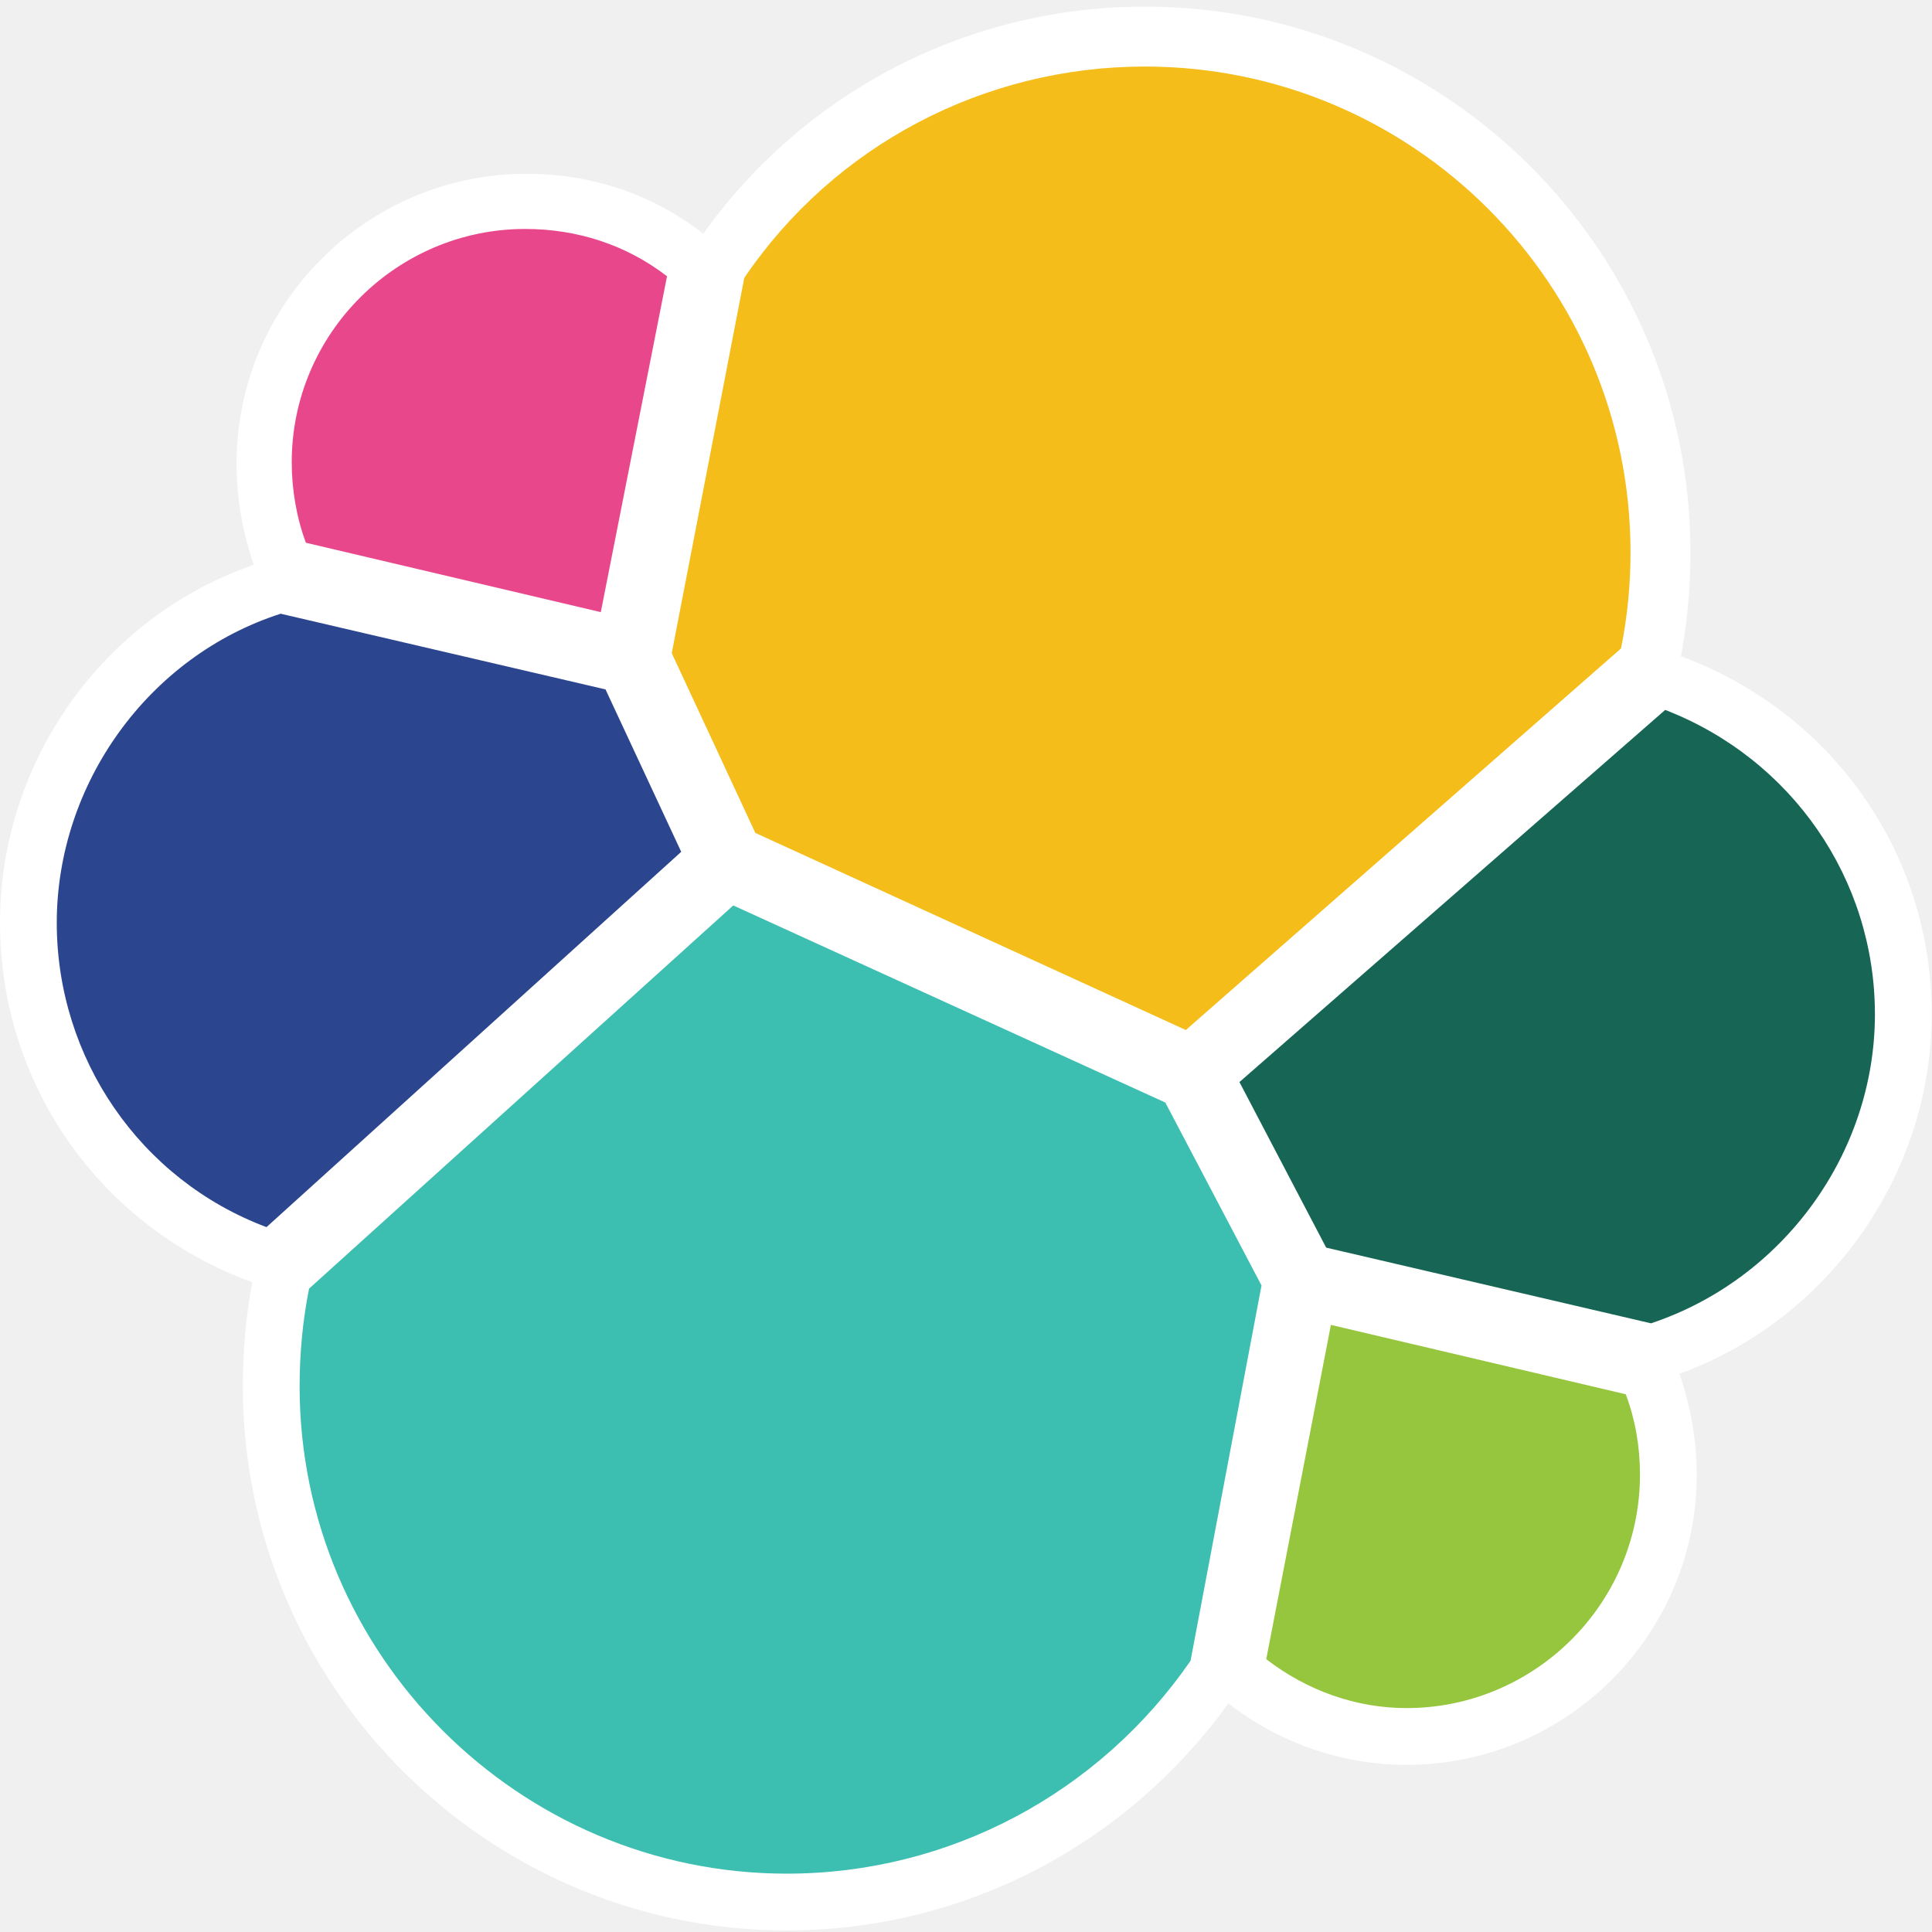
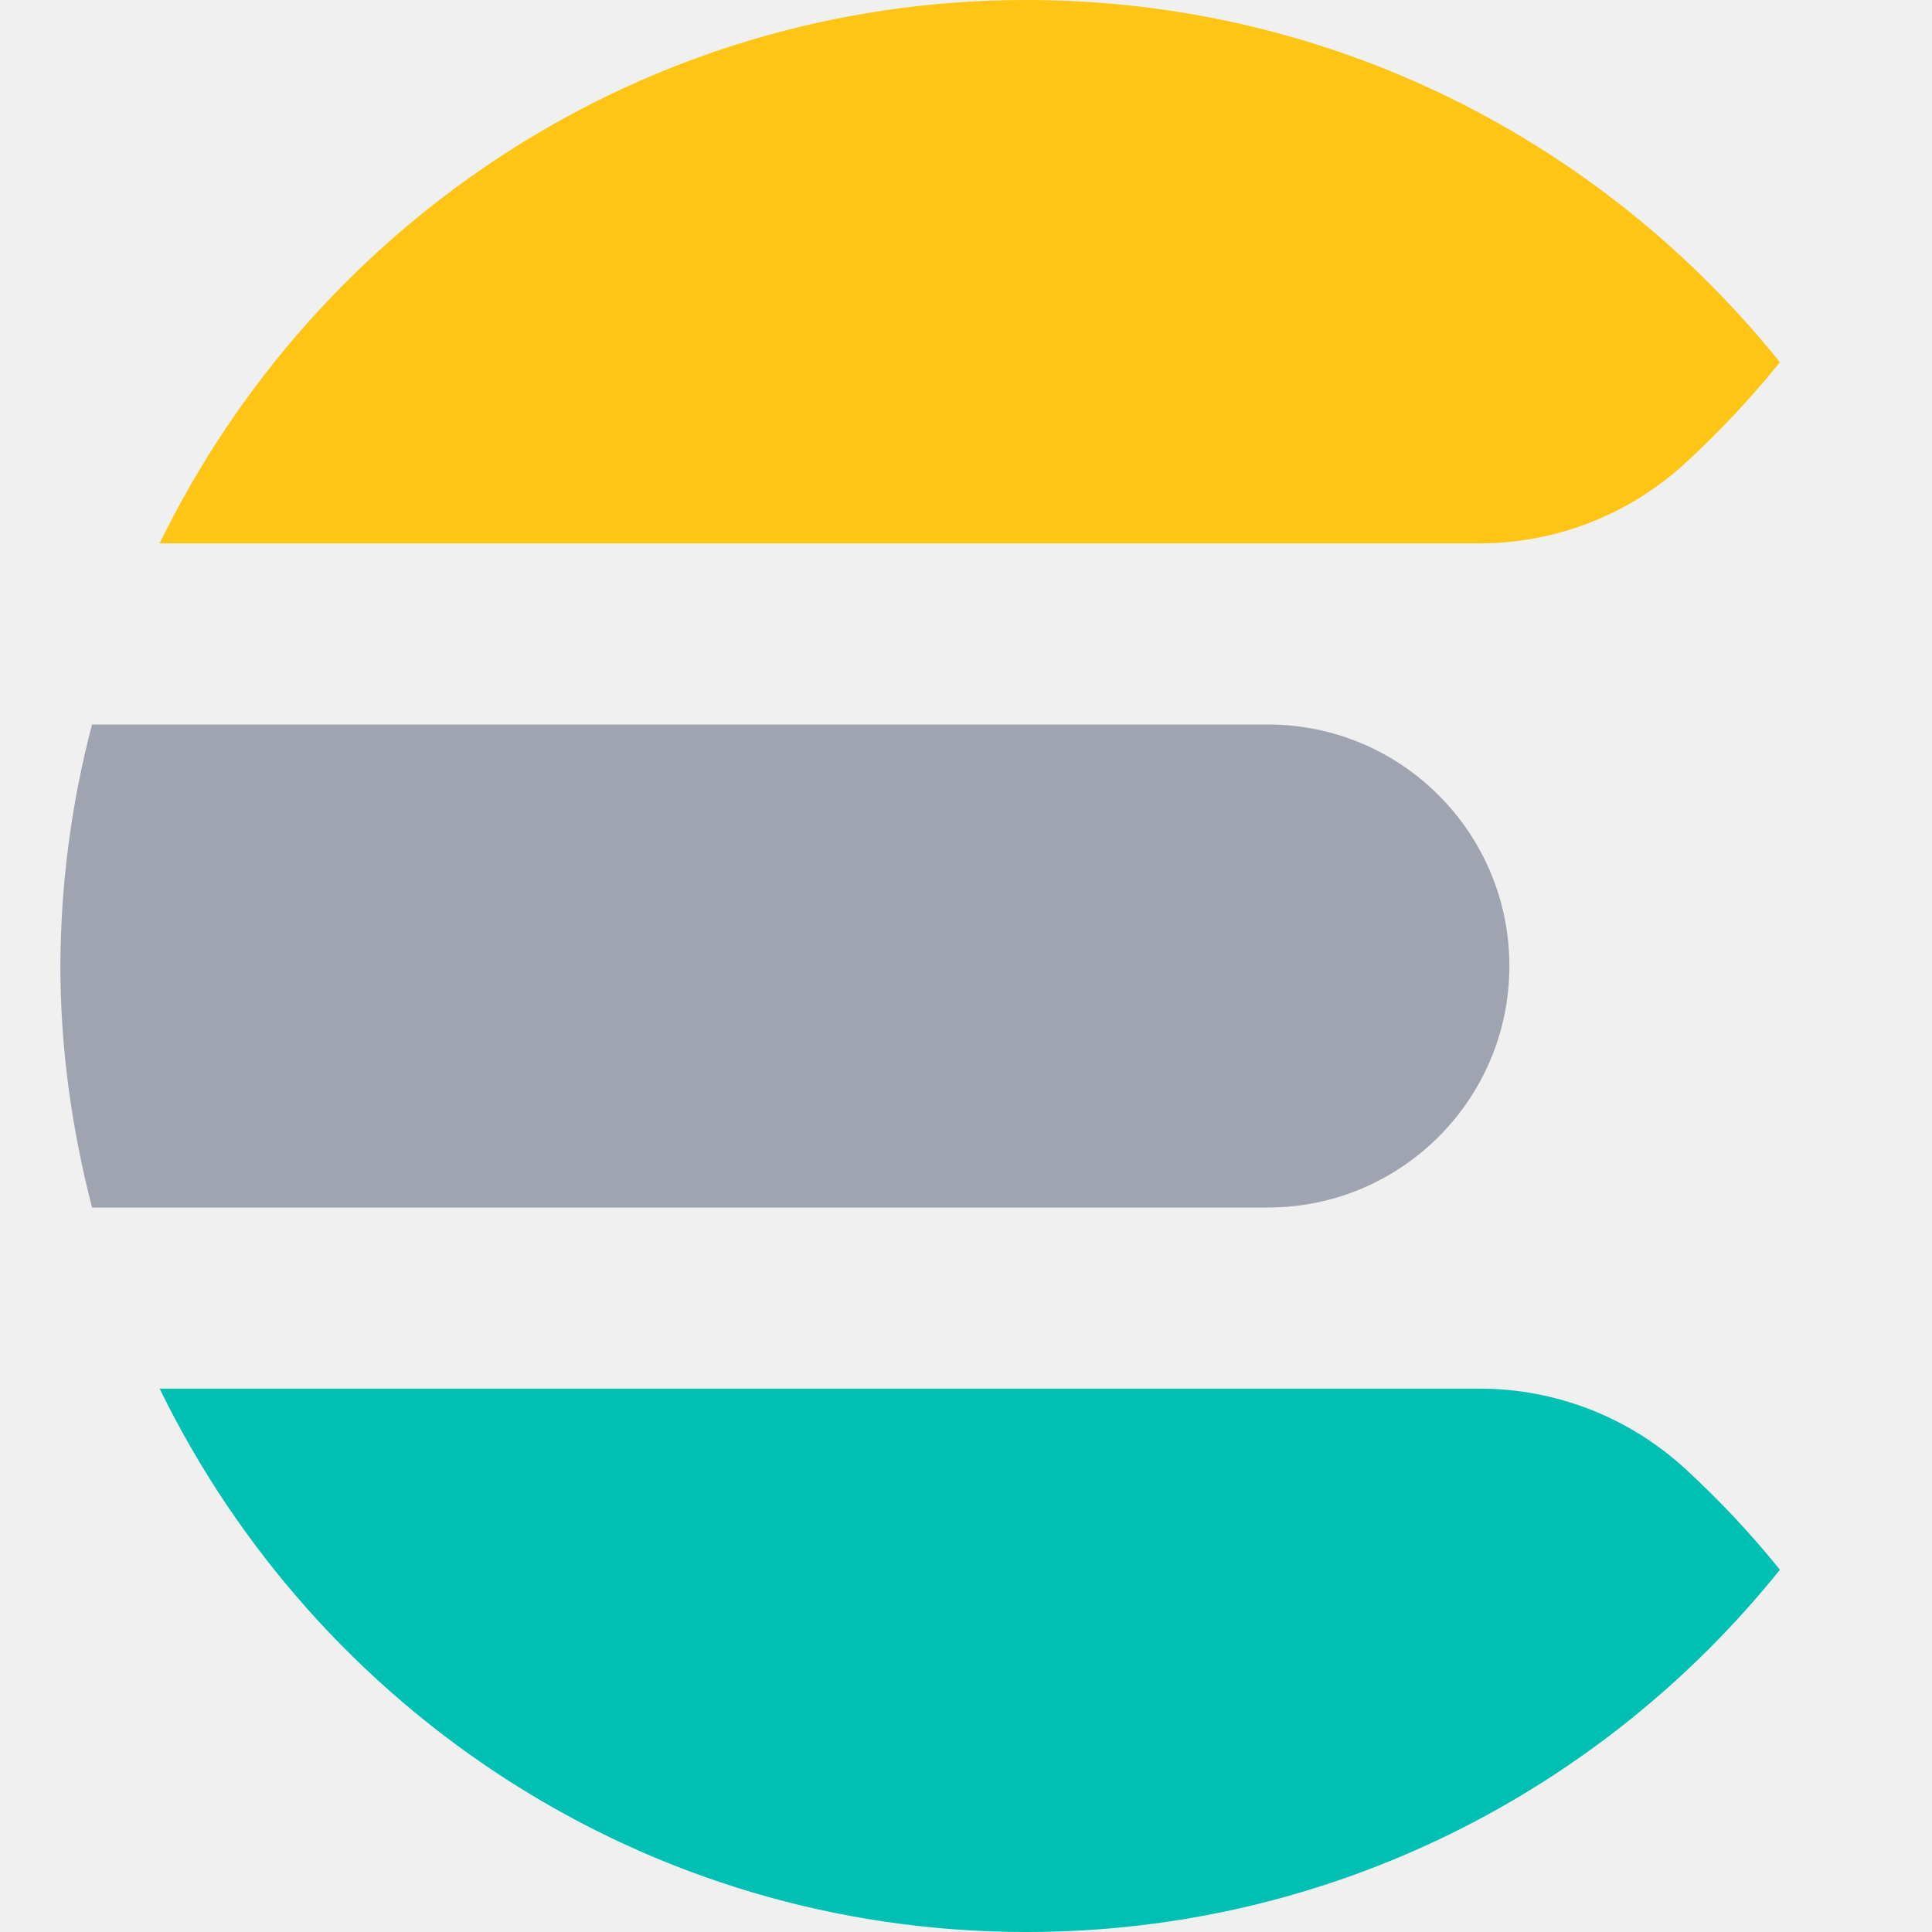
- <svg xmlns="http://www.w3.org/2000/svg" width="2500" height="2500" preserveAspectRatio="xMinYMin meet" viewBox="0 0 256 256">
-   <path fill="#FFF" d="M255.96 134.393c0-21.521-13.373-40.117-33.223-47.43a75 75 0 0 0 1.253-13.791c0-39.909-32.386-72.295-72.295-72.295-23.193 0-44.923 11.074-58.505 30.088-6.686-5.224-14.835-7.94-23.402-7.94-21.104 0-38.446 17.133-38.446 38.446 0 4.597.836 9.194 2.298 13.373C13.582 81.739 0 100.962 0 122.274c0 21.522 13.373 40.327 33.431 47.64q-1.253 6.582-1.253 13.79c0 39.7 32.386 72.087 72.086 72.087 23.402 0 44.924-11.283 58.505-30.088 6.686 5.223 15.044 8.149 23.611 8.149 21.104 0 38.446-17.134 38.446-38.446 0-4.597-.836-9.194-2.298-13.373 19.64-7.104 33.431-26.327 33.431-47.64z" />
-   <path fill="#F4BD19" d="m100.085 110.364 57.043 26.119 57.669-50.565a64.3 64.3 0 0 0 1.253-12.746c0-35.52-28.834-64.355-64.355-64.355-21.313 0-41.162 10.447-53.072 27.998l-9.612 49.73 11.074 23.82z" />
-   <path fill="#3CBEB1" d="M40.953 170.75c-.835 4.179-1.253 8.567-1.253 12.955 0 35.52 29.043 64.564 64.564 64.564 21.522 0 41.372-10.656 53.49-28.208l9.403-49.729-12.746-24.238-57.251-26.118z" />
-   <path fill="#E9478C" d="m40.536 71.918 39.073 9.194 8.775-44.506c-5.432-4.179-11.91-6.268-18.805-6.268-16.925 0-30.924 13.79-30.924 30.924 0 3.552.627 7.313 1.88 10.656z" />
-   <path fill="#2C458F" d="M37.192 81.32c-17.551 5.642-29.67 22.567-29.67 40.954 0 17.97 11.074 34.059 27.79 40.327l54.953-49.73-10.03-21.52-43.043-10.03z" />
-   <path fill="#95C63D" d="M167.784 219.852c5.432 4.18 11.91 6.478 18.596 6.478 16.925 0 30.924-13.79 30.924-30.924q0-5.642-1.88-10.657l-39.073-9.193z" />
-   <path fill="#176655" d="m175.724 165.317 43.043 10.03c17.551-5.85 29.67-22.566 29.67-40.954 0-17.97-11.074-33.849-27.79-40.326l-56.415 49.311 11.492 21.94z" />
+ <svg xmlns="http://www.w3.org/2000/svg" viewBox="0 0 128 128">
+   <path fill="#a0a4b0" d="M4 64c0 5.535.777 10.879 2.098 16H84c8.836 0 16-7.164 16-16s-7.164-16-16-16H6.098A63.738 63.738 0 0 0 4 64" />
+   <path fill="#fec514" d="M111.695 30.648A61.485 61.485 0 0 0 117.922 24C106.188 9.379 88.199 0 68 0 42.715 0 20.957 14.71 10.574 36H98.04a20.123 20.123 0 0 0 13.652-5.352" />
+   <path fill="#00bfb3" d="M98.04 92H10.577C20.961 113.29 42.715 128 68 128c20.2 0 38.188-9.383 49.922-24a61.1 61.1 0 0 0-6.227-6.648A20.133 20.133 0 0 0 98.04 92" />
</svg>
